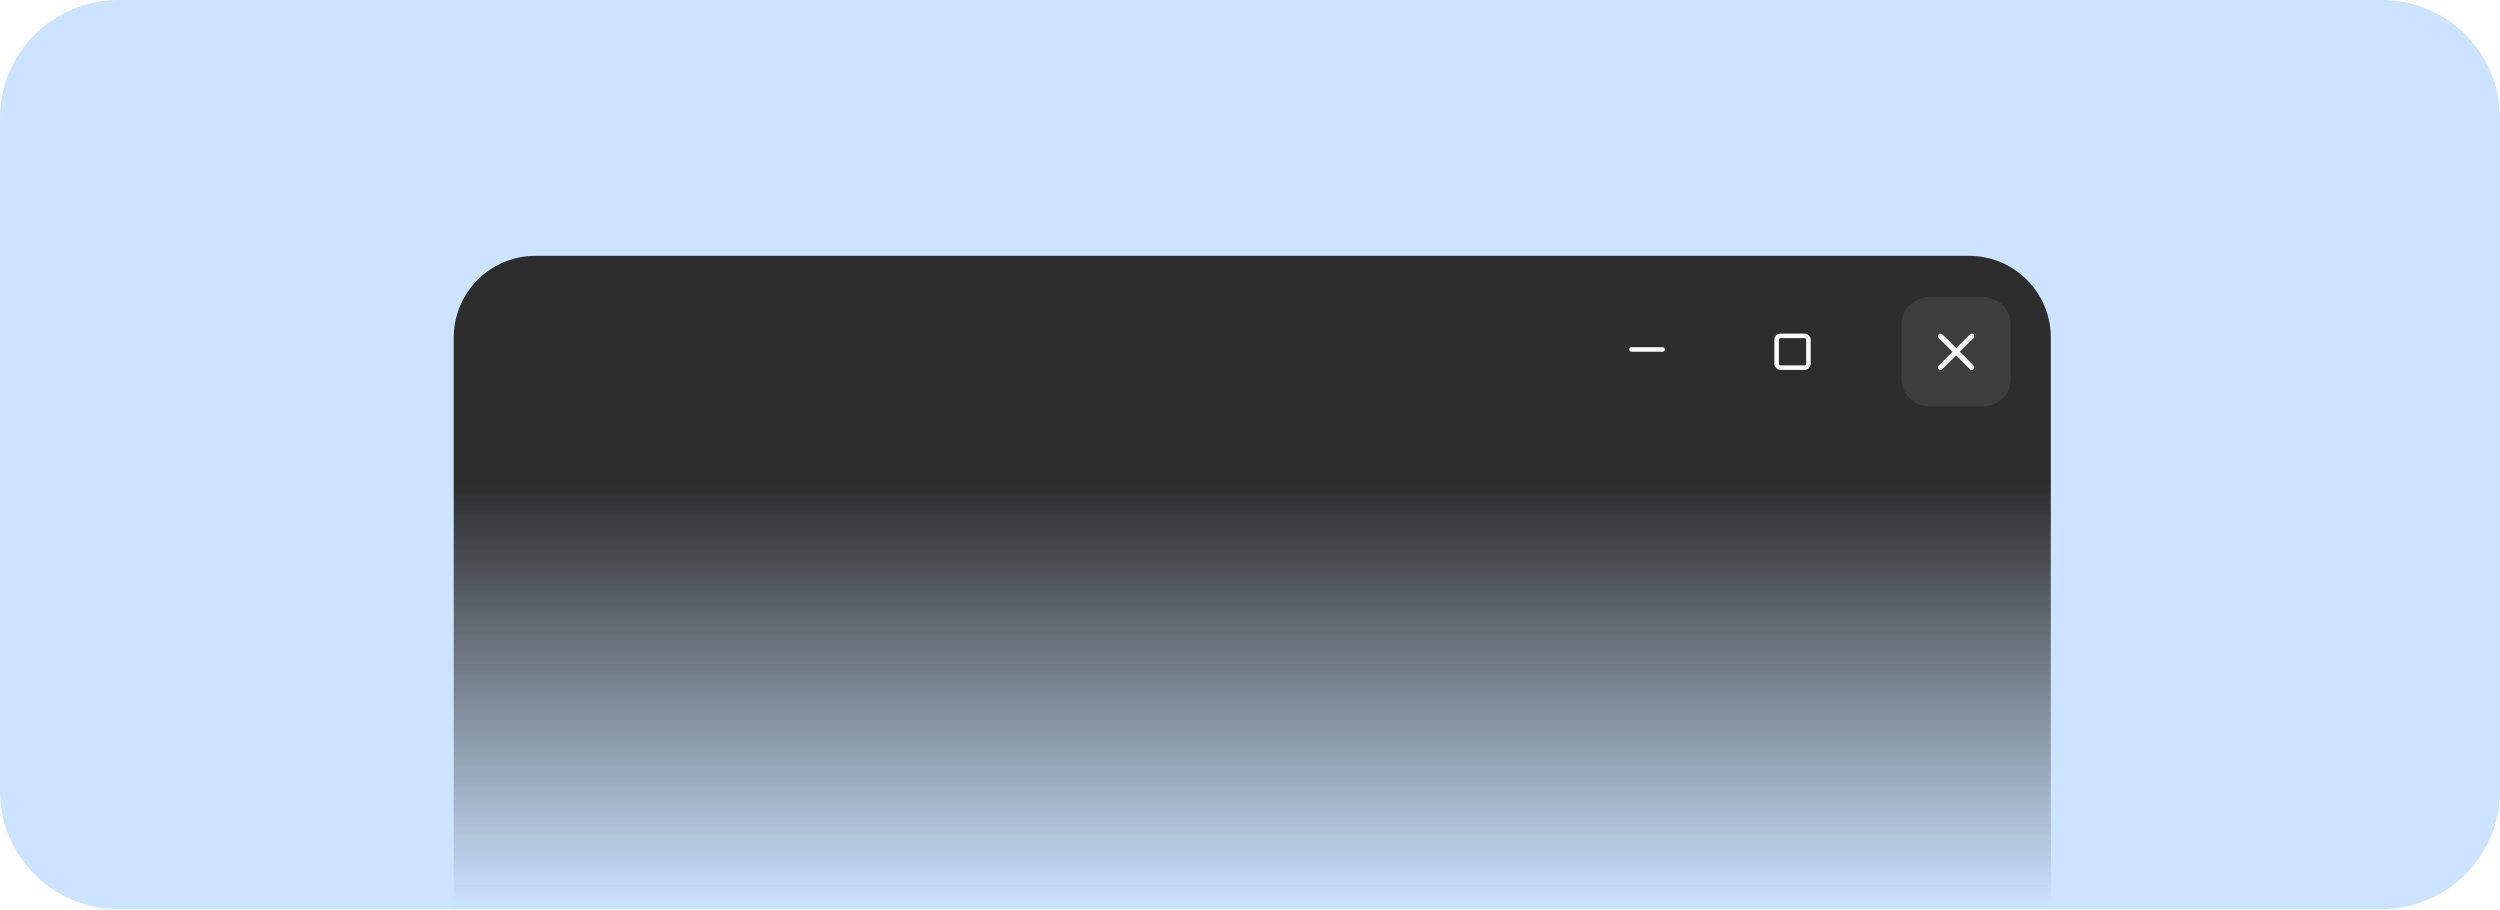
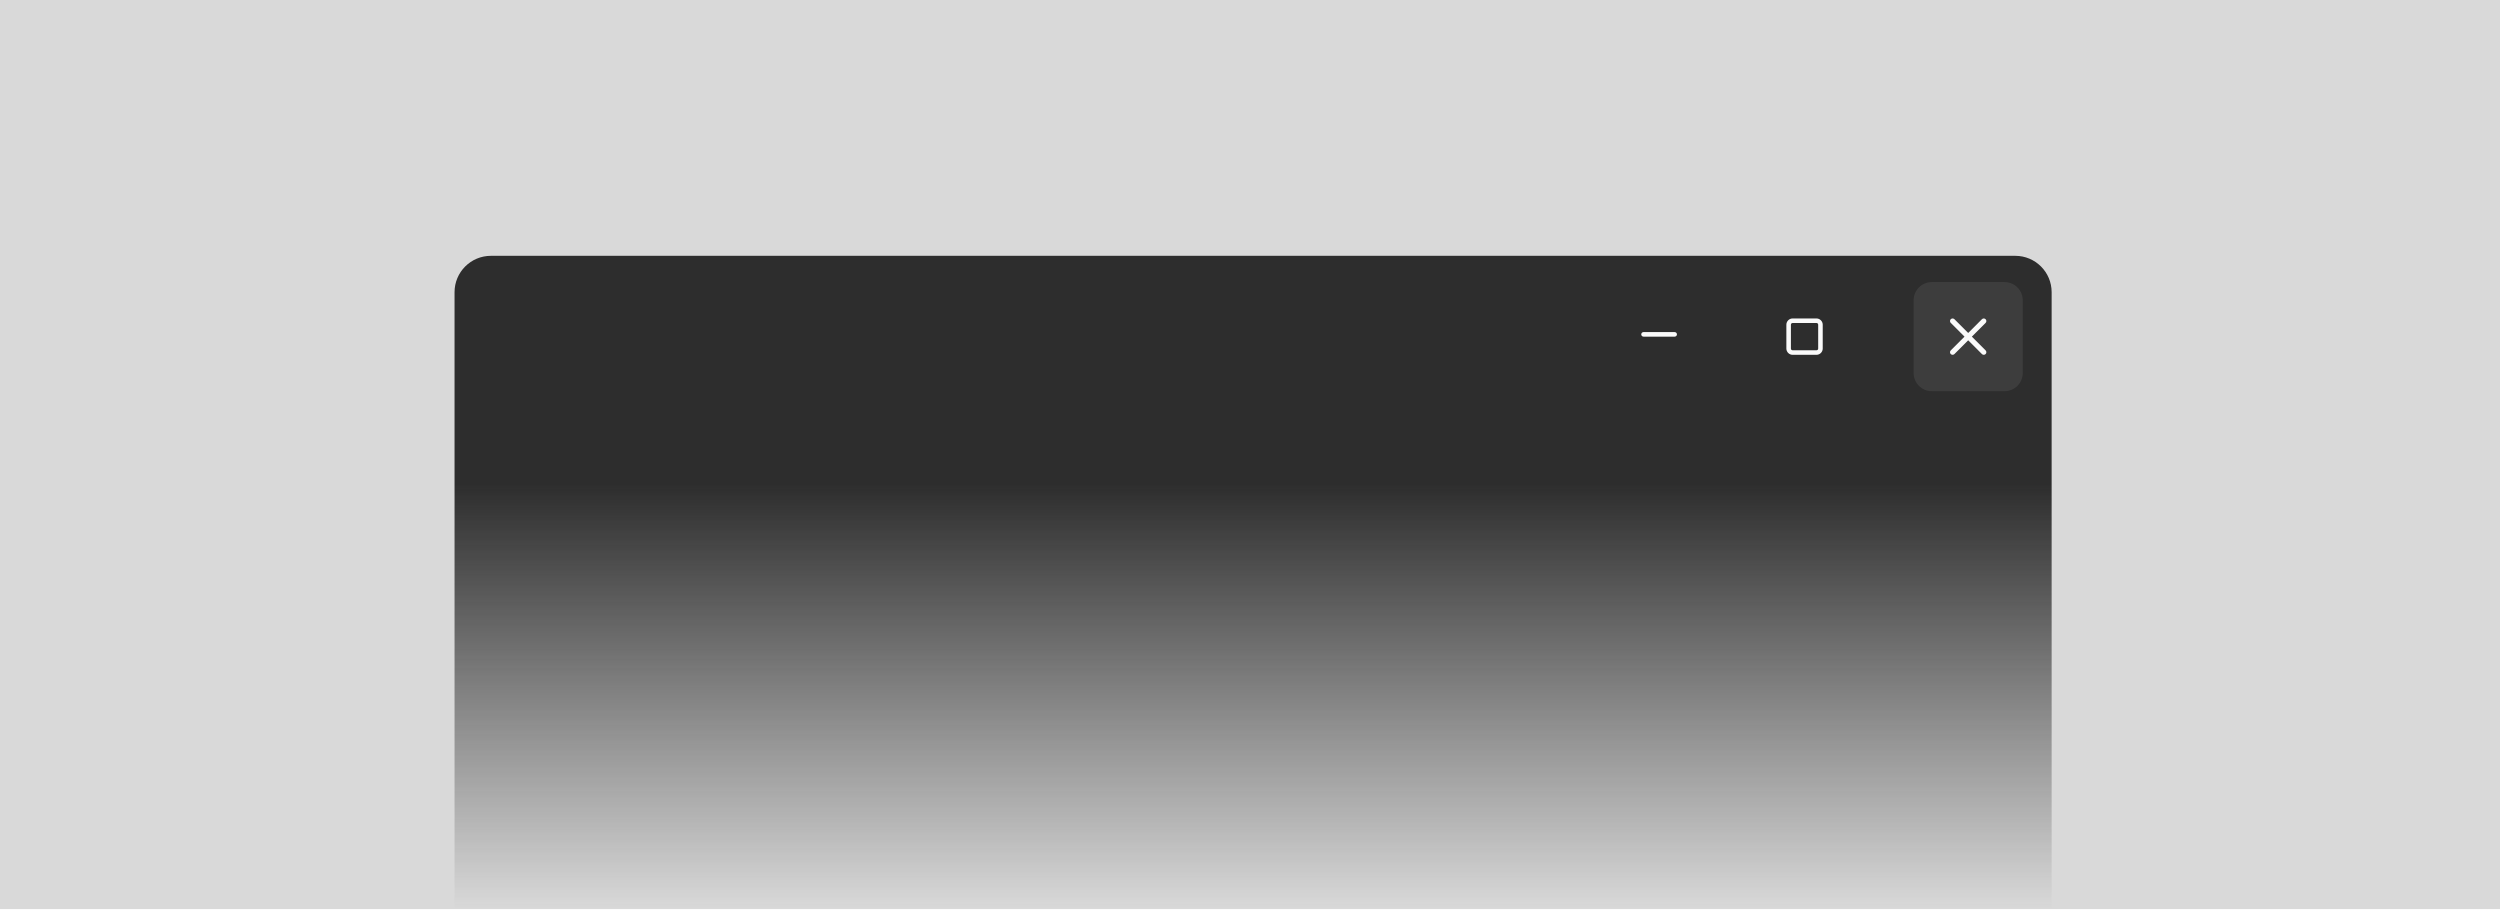
<svg xmlns="http://www.w3.org/2000/svg" width="550" height="200" viewBox="0 0 550 200" fill="none">
-   <rect width="550" height="200" rx="26" fill="#007AFF" fill-opacity="0.2" />
-   <path d="M99.819 74.281C99.819 64.34 107.877 56.281 117.818 56.281H433.18C443.121 56.281 451.18 64.34 451.18 74.281V200H99.819V74.281Z" fill="url(#paint0_linear_2_114)" />
-   <path d="M358.928 76.387C358.795 76.387 358.668 76.44 358.574 76.533C358.481 76.627 358.428 76.754 358.428 76.887C358.428 77.02 358.481 77.147 358.574 77.24C358.668 77.334 358.795 77.387 358.928 77.387H365.783C365.916 77.387 366.043 77.334 366.137 77.24C366.231 77.147 366.283 77.02 366.283 76.887C366.283 76.754 366.231 76.627 366.137 76.533C366.043 76.44 365.916 76.387 365.783 76.387H358.928Z" fill="#FAFAFA" />
-   <path d="M391.733 73.387C390.979 73.387 390.356 74.01 390.356 74.764V80.01C390.356 80.764 390.979 81.387 391.733 81.387H396.979C397.733 81.387 398.356 80.764 398.356 80.01V74.764C398.356 74.01 397.733 73.387 396.979 73.387H391.733ZM391.733 74.387H396.979C397.196 74.387 397.356 74.547 397.356 74.764V80.01C397.356 80.227 397.196 80.387 396.979 80.387H391.733C391.515 80.387 391.356 80.227 391.356 80.01V74.764C391.356 74.547 391.515 74.387 391.733 74.387Z" fill="#FAFAFA" />
-   <rect x="418.356" y="65.387" width="24" height="24" rx="6" fill="#FAFAFA" fill-opacity="0.08" />
-   <path d="M426.927 73.387C426.776 73.387 426.63 73.447 426.523 73.554C426.416 73.662 426.356 73.807 426.356 73.958C426.356 74.11 426.416 74.255 426.523 74.362L429.548 77.387L426.523 80.412C426.416 80.519 426.356 80.664 426.356 80.816C426.356 80.967 426.416 81.112 426.523 81.22C426.63 81.327 426.776 81.387 426.927 81.387C427.079 81.387 427.224 81.327 427.331 81.22L430.356 78.195L433.38 81.22C433.487 81.327 433.633 81.387 433.784 81.387C433.936 81.387 434.081 81.327 434.188 81.22C434.296 81.112 434.356 80.967 434.356 80.816C434.356 80.664 434.296 80.519 434.188 80.412L431.164 77.387L434.188 74.362C434.296 74.255 434.356 74.11 434.356 73.958C434.356 73.807 434.296 73.662 434.188 73.554C434.081 73.447 433.936 73.387 433.784 73.387C433.633 73.387 433.487 73.447 433.38 73.554L430.356 76.579L427.331 73.554C427.224 73.447 427.079 73.387 426.927 73.387Z" fill="#FAFAFA" />
+   <rect width="550" height="200" fill="black" fill-opacity="0.15" />
+   <path d="M100 64.281C100 59.863 103.582 56.281 108 56.281H443.361C447.779 56.281 451.361 59.863 451.361 64.281V200H100V64.281Z" fill="url(#paint0_linear_2_114)" />
+   <path d="M361.572 73.06C361.44 73.06 361.312 73.113 361.219 73.207C361.125 73.3 361.072 73.428 361.072 73.56C361.072 73.693 361.125 73.82 361.219 73.914C361.312 74.008 361.44 74.06 361.572 74.06H368.428C368.56 74.06 368.688 74.008 368.781 73.914C368.875 73.82 368.928 73.693 368.928 73.56C368.928 73.428 368.875 73.3 368.781 73.207C368.688 73.113 368.56 73.06 368.428 73.06H361.572Z" fill="#FAFAFA" />
+   <path d="M394.377 70.06C393.623 70.06 393 70.683 393 71.437V76.683C393 77.437 393.623 78.06 394.377 78.06H399.623C400.377 78.06 401 77.437 401 76.683V71.437C401 70.683 400.377 70.06 399.623 70.06H394.377ZM394.377 71.06H399.623C399.84 71.06 400 71.22 400 71.437V76.683C400 76.901 399.84 77.06 399.623 77.06H394.377C394.16 77.06 394 76.901 394 76.683V71.437C394 71.22 394.16 71.06 394.377 71.06Z" fill="#FAFAFA" />
+   <rect x="421" y="62.06" width="24" height="24" rx="4" fill="#FAFAFA" fill-opacity="0.08" />
+   <path d="M429.571 70.06C429.42 70.06 429.274 70.121 429.167 70.228C429.06 70.335 429 70.48 429 70.632C429 70.783 429.06 70.929 429.167 71.036L432.192 74.06L429.167 77.085C429.06 77.192 429 77.337 429 77.489C429 77.641 429.06 77.786 429.167 77.893C429.274 78 429.42 78.06 429.571 78.06C429.723 78.06 429.868 78 429.975 77.893L433 74.868L436.025 77.893C436.132 78 436.277 78.06 436.429 78.06C436.58 78.06 436.726 78 436.833 77.893C436.94 77.786 437 77.641 437 77.489C437 77.337 436.94 77.192 436.833 77.085L433.808 74.06L436.833 71.036C436.94 70.929 437 70.783 437 70.632C437 70.48 436.94 70.335 436.833 70.228C436.726 70.121 436.58 70.06 436.429 70.06C436.277 70.06 436.132 70.121 436.025 70.228L433 73.252L429.975 70.228C429.868 70.121 429.723 70.06 429.571 70.06Z" fill="#FAFAFA" />
  <defs>
-     <linearGradient id="paint0_linear_2_114" x1="275.499" y1="56.281" x2="275.499" y2="200" gradientUnits="userSpaceOnUse">
+     <linearGradient id="paint0_linear_2_114" x1="275.681" y1="56.281" x2="275.681" y2="200" gradientUnits="userSpaceOnUse">
      <stop stop-color="#2D2D2D" />
      <stop offset="0.349" stop-color="#2D2D2D" />
      <stop offset="1" stop-color="#2D2D2D" stop-opacity="0" />
    </linearGradient>
  </defs>
</svg>
